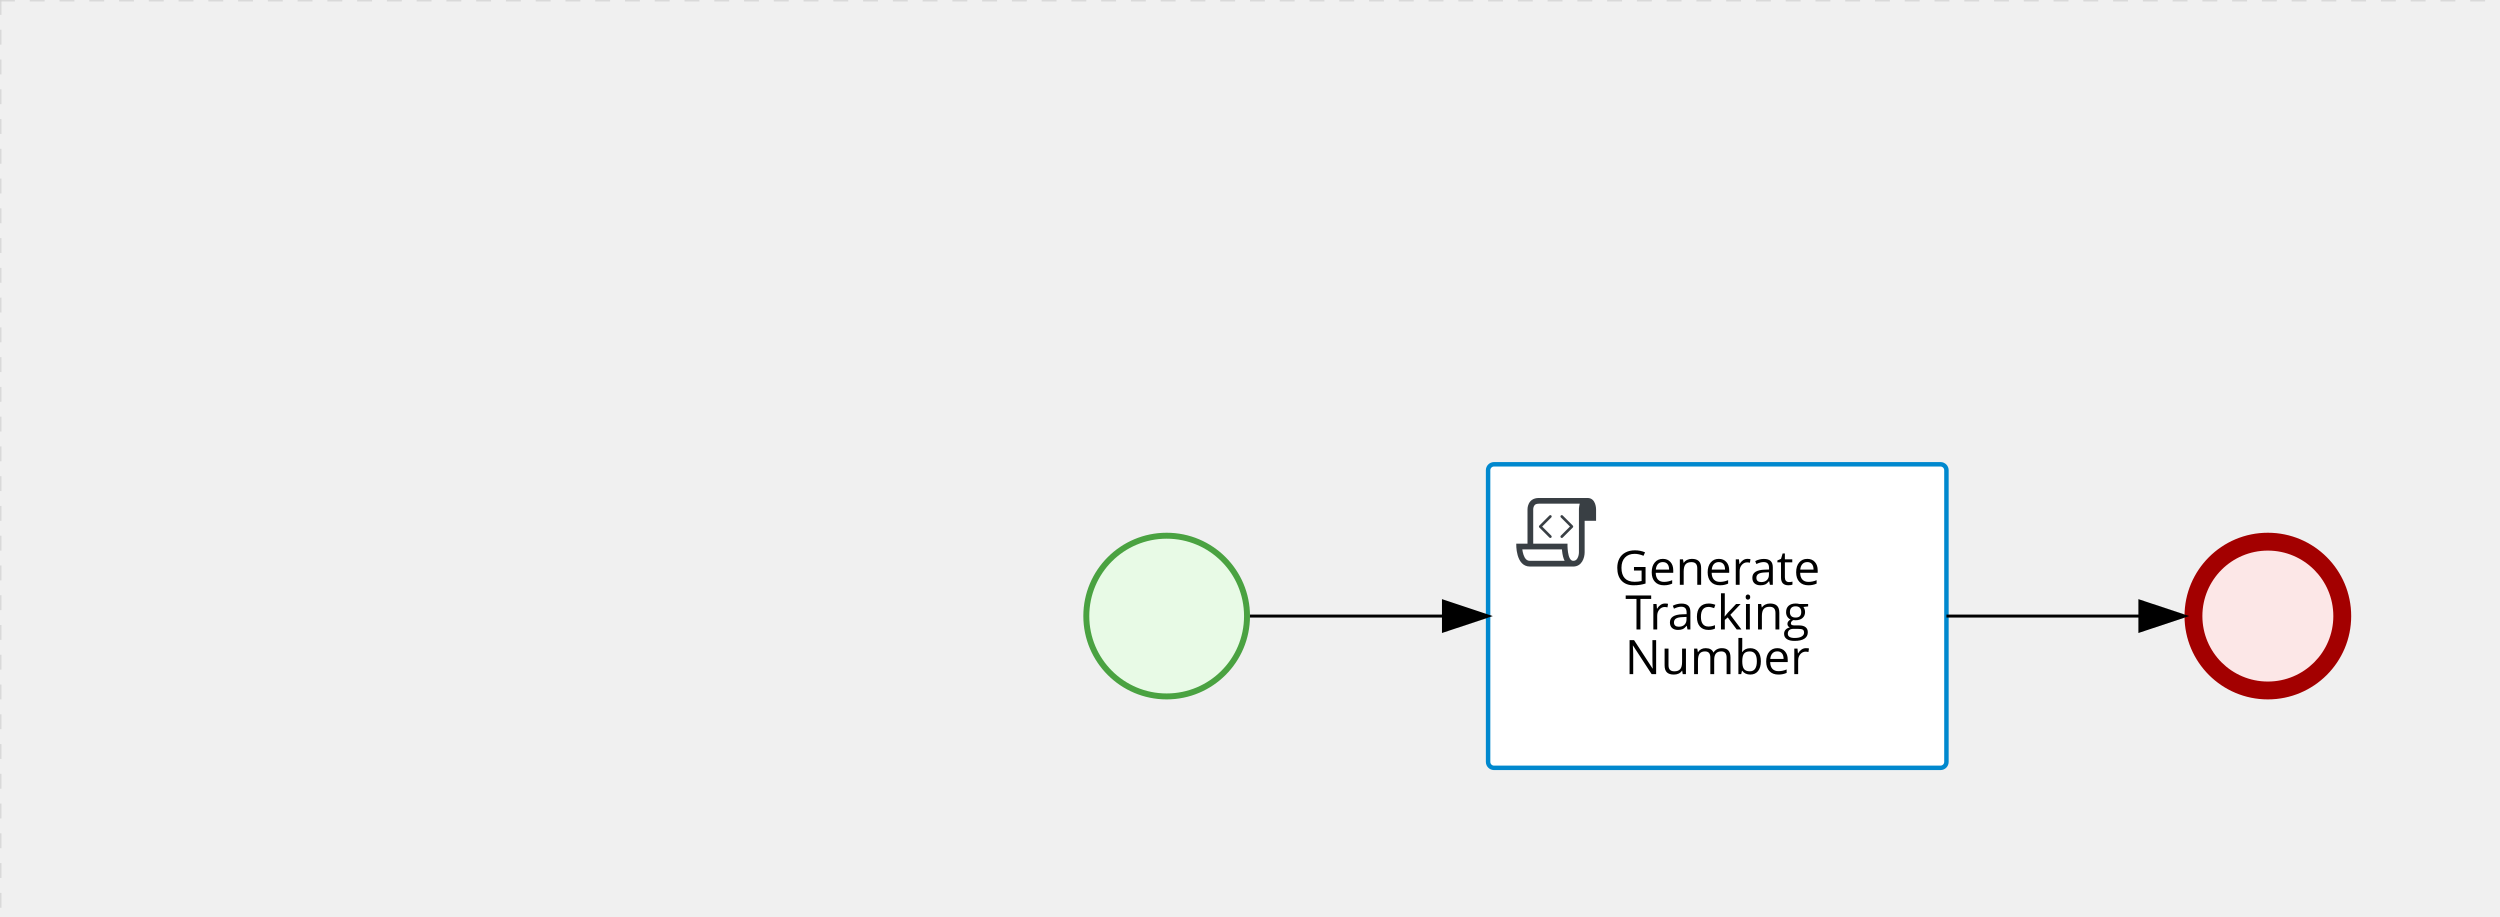
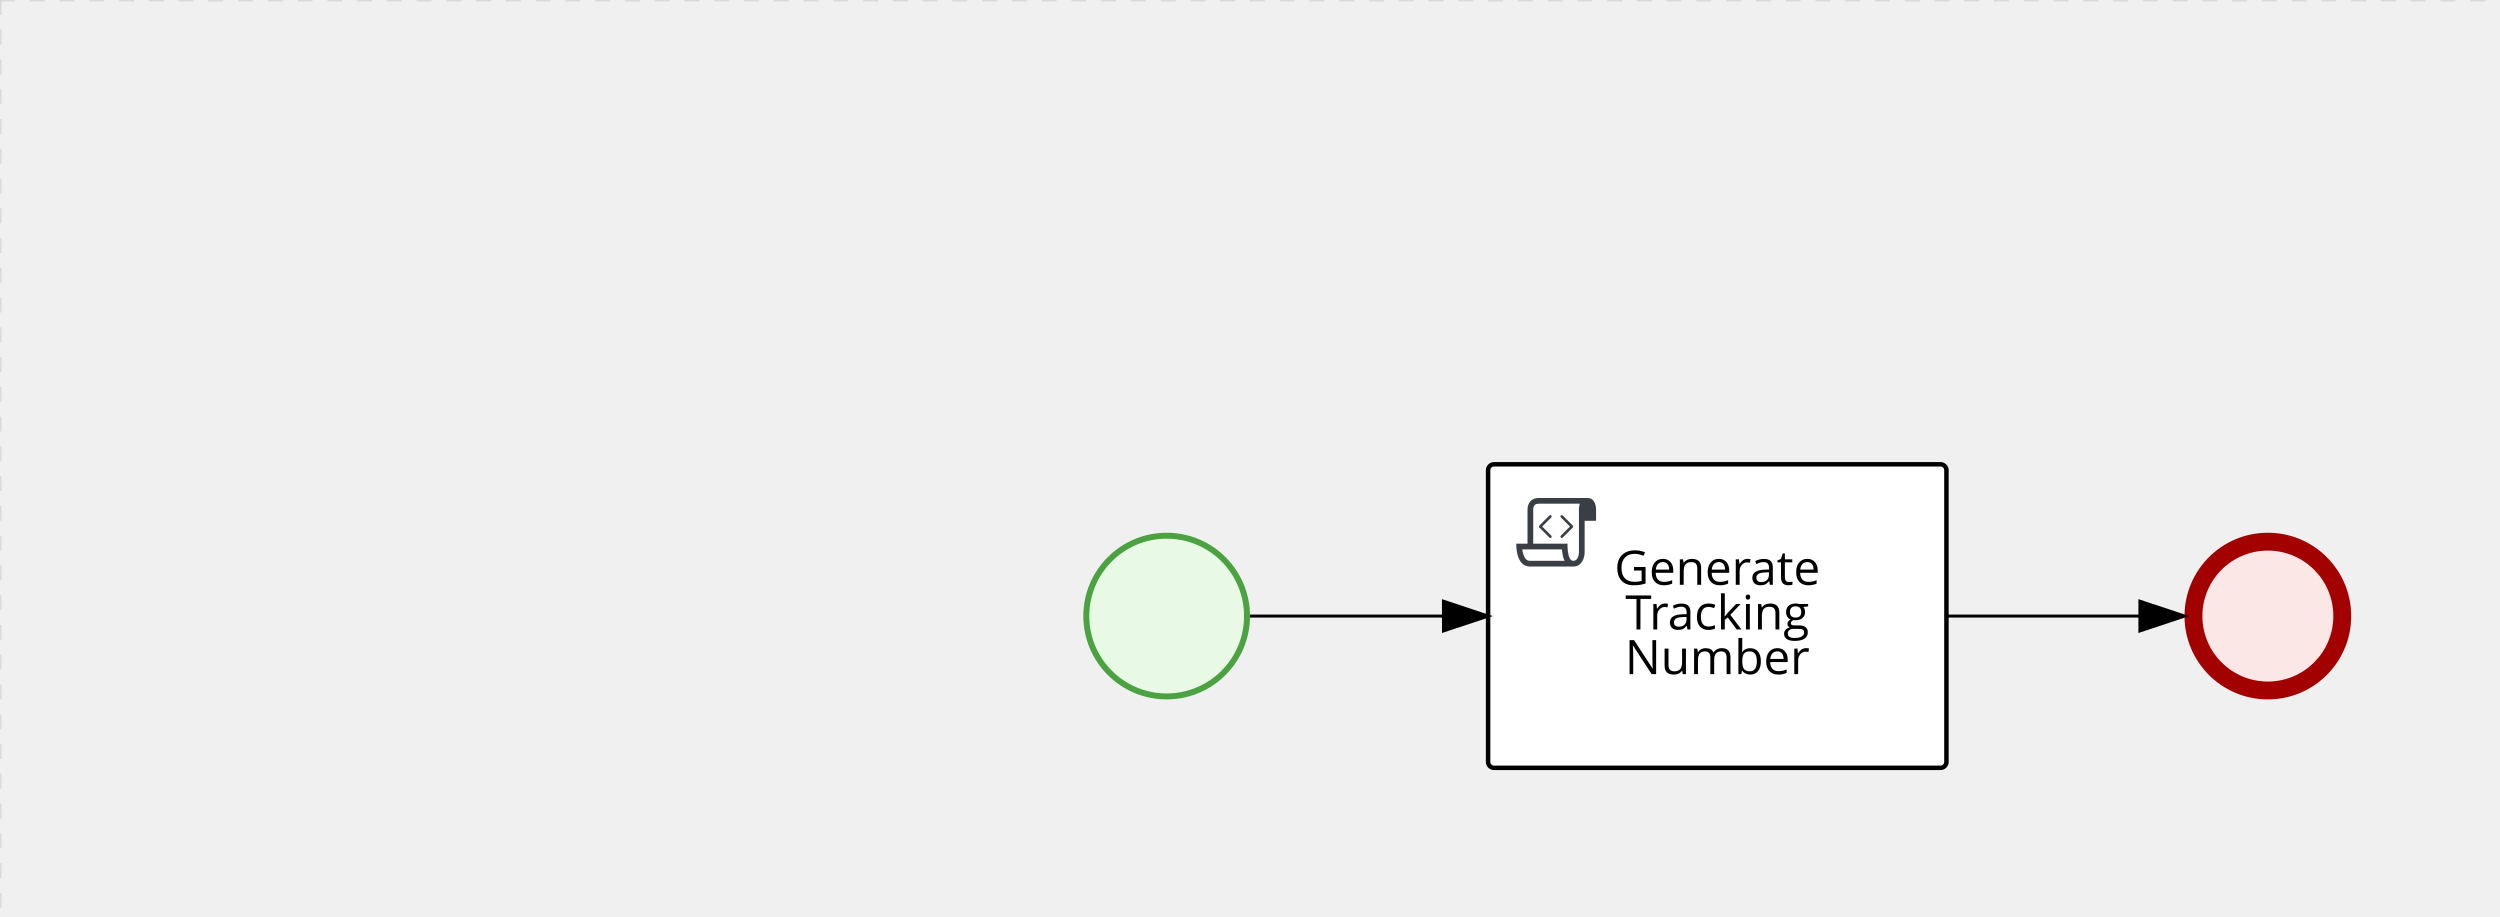
<svg xmlns="http://www.w3.org/2000/svg" version="1.1" width="840" height="308" viewBox="0 0 840 308">
  <defs />
  <g transform="matrix(1,0,0,1,0,0)">
    <g>
      <g>
        <g>
          <path fill="none" stroke="#d3d3d3" paint-order="fill stroke markers" d=" M 0 0 L 1200 0" stroke-miterlimit="10" stroke-opacity="0.8" stroke-dasharray="5" />
        </g>
        <g>
          <path fill="none" stroke="#d3d3d3" paint-order="fill stroke markers" d=" M 0 0 L 0 800" stroke-miterlimit="10" stroke-opacity="0.8" stroke-dasharray="5" />
        </g>
      </g>
      <g id="_7412F573-5B12-4F29-A2CB-1B81520E2B33" bpmn2nodeid="_7412F573-5B12-4F29-A2CB-1B81520E2B33" transform="matrix(1,0,0,1,364,179)">
        <g>
          <path fill="none" stroke="none" />
        </g>
        <g transform="matrix(0.125,0,0,0.125,0,0)">
          <g transform="matrix(1,0,0,1,0,0)">
            <path fill="#e8fae6" stroke="none" id="_7412F573-5B12-4F29-A2CB-1B81520E2B33?shapeType=BACKGROUND" paint-order="stroke fill markers" d=" M 0 0 M 444 224 C 444 263.9 434.2 300.8 414.4 334.5 C 394.7 368.2 368 394.9 334.4 414.5 C 300.8 434.1 263.9 444 224 444 C 184.1 444 147.2 434.2 113.5 414.4 C 79.8 394.7 53.1 368 33.5 334.4 C 13.9 300.8 4 263.9 4 224 C 4 184.1 13.8 147.2 33.6 113.5 C 53.4 79.8 80.1 53.1 113.6 33.5 C 147.1 13.9 184.1 4 224 4 C 263.9 4 300.8 13.8 334.5 33.6 C 368.2 53.4 394.9 80.1 414.5 113.6 C 434.1 147.1 444 184.1 444 224 Z" />
          </g>
          <g>
            <g transform="matrix(1,0,0,1,0,0)">
              <g transform="matrix(1,0,0,1,0,0)">
                <path fill="rgb(74,162,65)" stroke="none" id="_7412F573-5B12-4F29-A2CB-1B81520E2B33?shapeType=BORDER&amp;renderType=FILL" paint-order="stroke fill markers" d=" M 0 0 M 224 0 C 100.3 0 0 100.3 0 224 C 0 347.7 100.3 448 224 448 C 347.7 448 448 347.7 448 224 C 448 100.3 347.7 0 224 0 Z M 0 0 M 224 432 C 109.1 432 16 338.9 16 224 C 16 109.1 109.1 16 224 16 C 338.9 16 432 109.1 432 224 C 432 338.9 338.9 432 224 432 Z" />
              </g>
            </g>
          </g>
        </g>
        <g transform="matrix(1,0,0,1,28,61)" />
      </g>
      <g transform="matrix(1,0,0,1,364,179)" />
      <g id="_7E4B435D-9D62-44B5-9E32-CFC9C1B4114D" bpmn2nodeid="_7E4B435D-9D62-44B5-9E32-CFC9C1B4114D" transform="matrix(1,0,0,1,500,156)">
        <g>
          <path fill="none" stroke="none" />
        </g>
        <g transform="matrix(1,0,0,1,0,0)">
          <path fill="#ffffff" stroke="none" id="_7E4B435D-9D62-44B5-9E32-CFC9C1B4114D?shapeType=BACKGROUND" paint-order="stroke fill markers" d=" M 2 0 L 152 0 L 152 0 A 2 2 0 0 1 154 2 L 154 100 L 154 100 A 2 2 0 0 1 152 102 L 2 102 L 2 102 A 2 2 0 0 1 0 100 L 0 2 L 0 2 A 2 2 0 0 1 2 0 Z" />
        </g>
        <g transform="matrix(1,0,0,1,0,0)">
-           <path fill="none" stroke="rgb(0,136,206)" id="_7E4B435D-9D62-44B5-9E32-CFC9C1B4114D?shapeType=BORDER&amp;renderType=STROKE" paint-order="fill stroke markers" d=" M 2 0 L 152 0 L 152 0 A 2 2 0 0 1 154 2 L 154 100 L 154 100 A 2 2 0 0 1 152 102 L 2 102 L 2 102 A 2 2 0 0 1 0 100 L 0 2 L 0 2 A 2 2 0 0 1 2 0 Z" stroke-miterlimit="10" stroke-width="1.5" stroke-dasharray="" />
+           <path fill="none" stroke="#000000" id="_7E4B435D-9D62-44B5-9E32-CFC9C1B4114D?shapeType=BORDER&amp;renderType=STROKE" paint-order="fill stroke markers" d=" M 2 0 L 152 0 L 152 0 A 2 2 0 0 1 154 2 L 154 100 L 154 100 A 2 2 0 0 1 152 102 L 2 102 L 2 102 A 2 2 0 0 1 0 100 L 0 2 L 0 2 A 2 2 0 0 1 2 0 Z" stroke-miterlimit="10" stroke-width="1.5" stroke-dasharray="" />
        </g>
        <g>
          <g transform="matrix(0.06,0,0,0.06,9.4,9.4)">
            <g transform="matrix(1,0,0,1,0,0)">
              <path fill="#393f44" stroke="none" id="_7E4B435D-9D62-44B5-9E32-CFC9C1B4114Dundefined" paint-order="stroke fill markers" d=" M 0 0 M 197.3 130.2 C 194.4 127.3 189.6 127.3 186.7 130.2 L 130.2 186.7 C 127.3 189.6 127.3 194.4 130.2 197.3 L 186.7 253.8 C 188.1 255.3 190.1 256 192 256 C 193.9 256 195.9 255.3 197.3 253.7 C 200.2 250.8 200.2 246 197.3 243.1 L 146.2 192 L 197.3 140.8 C 200.2 137.9 200.2 133.1 197.3 130.2 Z" />
            </g>
            <g transform="matrix(1,0,0,1,0,0)">
              <path fill="#393f44" stroke="none" id="_7E4B435D-9D62-44B5-9E32-CFC9C1B4114Dundefined" paint-order="stroke fill markers" d=" M 0 0 M 261.3 130.2 C 258.4 127.3 253.6 127.3 250.7 130.2 C 247.8 133.1 247.8 137.9 250.7 140.8 L 301.8 191.9 L 250.7 243 C 247.8 245.9 247.8 250.7 250.7 253.6 C 252.1 255.3 254.1 256 256 256 C 257.9 256 259.9 255.3 261.3 253.8 L 317.8 197.3 C 320.7 194.4 320.7 189.6 317.8 186.7 L 261.3 130.2 Z" />
            </g>
            <g transform="matrix(1,0,0,1,0,0)">
              <path fill="#393f44" stroke="none" id="_7E4B435D-9D62-44B5-9E32-CFC9C1B4114Dundefined" paint-order="stroke fill markers" d=" M 0 0 M 400 32 C 400 32 152.8 32 128 32 C 62 32 64 96 64 96 L 64 288 L 1 288 C 1 288 -4 416 78 416 L 320 416 C 368 416 384 368 384 336 C 384 314.2 384 224.4 384 160 L 448 160 L 448 96 C 448 96 449 32 400 32 Z M 0 0 M 78 383.9 C 68.5 383.9 61.6 381.1 55.5 374.9 C 43.4 362.4 37.5 339.6 34.9 320 L 256.9 320 C 257.1 322.7 257.3 325.4 257.6 328.2 C 260 351.6 264.7 370.1 271.9 383.9 L 78 383.9 L 78 383.9 Z M 0 0 M 352 336 C 352 345.9 349.6 360.3 342.9 371 C 337.2 380.1 330.4 384 320 384 C 285 384 288 288 288 288 L 96 288 L 96 96 L 96 95.9 L 96 95.1 C 96 90.6 97.6 78.3 104.7 71.2 C 106.5 69.4 111.9 64 128 64 L 356.5 64 C 354.4 72.8 352.8 81.8 352.2 89.9 C 352.2 90.5 352.1 91.1 352.1 91.7 C 352.1 92 352.1 92.3 352.1 92.6 C 352 94.8 352 96 352 96 L 352 160 L 352 336 Z" />
            </g>
          </g>
        </g>
        <g transform="matrix(1,0,0,1,40.34375,28.5)">
          <text fill="#000000" stroke="none" font-family="Open Sans" font-size="12pt" font-style="normal" font-weight="normal" text-decoration="normal" x="36.656" y="12" text-anchor="middle" dominant-baseline="alphabetic">Generate </text>
          <text fill="#000000" stroke="none" font-family="Open Sans" font-size="12pt" font-style="normal" font-weight="normal" text-decoration="normal" x="36.656" y="27" text-anchor="middle" dominant-baseline="alphabetic"> Tracking  </text>
          <text fill="#000000" stroke="none" font-family="Open Sans" font-size="12pt" font-style="normal" font-weight="normal" text-decoration="normal" x="36.656" y="42" text-anchor="middle" dominant-baseline="alphabetic"> Number  </text>
        </g>
      </g>
      <g id="_48C0E398-026A-45DA-8598-9482F1F7D50F" bpmn2nodeid="_48C0E398-026A-45DA-8598-9482F1F7D50F">
        <g>
          <path fill="none" stroke="#000000" paint-order="fill stroke markers" d=" M 420 207 L 485 207" stroke-miterlimit="10" stroke-dasharray="" />
        </g>
        <g transform="matrix(1,0,0,1,420,207)" />
        <g transform="matrix(6.123233995736766e-17,1,-1,6.123233995736766e-17,500,202)">
          <path fill="#000000" stroke="#000000" paint-order="fill stroke markers" d=" M 10 15 L 0 15 L 5 0 Z" stroke-miterlimit="10" stroke-dasharray="" />
        </g>
        <g transform="matrix(1,0,0,1,420,197)" />
      </g>
      <g id="_95C8555C-6932-4027-BF36-DFACED1FBE34" bpmn2nodeid="_95C8555C-6932-4027-BF36-DFACED1FBE34" transform="matrix(1,0,0,1,734,179)">
        <g>
          <path fill="none" stroke="none" />
        </g>
        <g transform="matrix(0.125,0,0,0.125,0,0)">
          <g transform="matrix(1,0,0,1,0,0)">
            <path fill="#fce7e7" stroke="none" id="_95C8555C-6932-4027-BF36-DFACED1FBE34?shapeType=BACKGROUND" paint-order="stroke fill markers" d=" M 0 0 M 444 224 C 444 263.9 434.2 300.8 414.4 334.5 C 394.7 368.2 368 394.9 334.4 414.5 C 300.8 434.1 263.9 444 224 444 C 184.1 444 147.2 434.2 113.5 414.4 C 79.8 394.7 53.1 368 33.5 334.4 C 13.9 300.8 4 263.9 4 224 C 4 184.1 13.8 147.2 33.6 113.5 C 53.4 79.8 80.1 53.1 113.6 33.5 C 147.1 13.9 184.1 4 224 4 C 263.9 4 300.8 13.8 334.5 33.6 C 368.2 53.4 394.9 80.1 414.5 113.6 C 434.1 147.1 444 184.1 444 224 Z" />
          </g>
          <g>
            <g transform="matrix(1,0,0,1,0,0)">
              <g transform="matrix(1,0,0,1,0,0)">
                <path fill="rgb(163,0,0)" stroke="none" id="_95C8555C-6932-4027-BF36-DFACED1FBE34?shapeType=BORDER&amp;renderType=FILL" paint-order="stroke fill markers" d=" M 0 0 M 224 0 C 100.3 0 0 100.3 0 224 C 0 347.7 100.3 448 224 448 C 347.7 448 448 347.7 448 224 C 448 100.3 347.7 0 224 0 Z M 0 0 M 224 400 C 126.8 400 48 321.2 48 224 C 48 126.8 126.8 48 224 48 C 321.2 48 400 126.8 400 224 C 400 321.2 321.2 400 224 400 Z" />
              </g>
            </g>
          </g>
        </g>
        <g transform="matrix(1,0,0,1,28,61)" />
      </g>
      <g id="_83D5D8CE-D8A6-4C87-8796-43730DAE174B" bpmn2nodeid="_83D5D8CE-D8A6-4C87-8796-43730DAE174B">
        <g>
          <path fill="none" stroke="#000000" paint-order="fill stroke markers" d=" M 654 207 L 719 207" stroke-miterlimit="10" stroke-dasharray="" />
        </g>
        <g transform="matrix(1,0,0,1,654,207)" />
        <g transform="matrix(6.123233995736766e-17,1,-1,6.123233995736766e-17,734,202)">
          <path fill="#000000" stroke="#000000" paint-order="fill stroke markers" d=" M 10 15 L 0 15 L 5 0 Z" stroke-miterlimit="10" stroke-dasharray="" />
        </g>
        <g transform="matrix(1,0,0,1,654,197)" />
      </g>
      <g transform="matrix(1,0,0,1,734,179)" />
      <g transform="matrix(1,0,0,1,500,156)" />
    </g>
  </g>
</svg>
